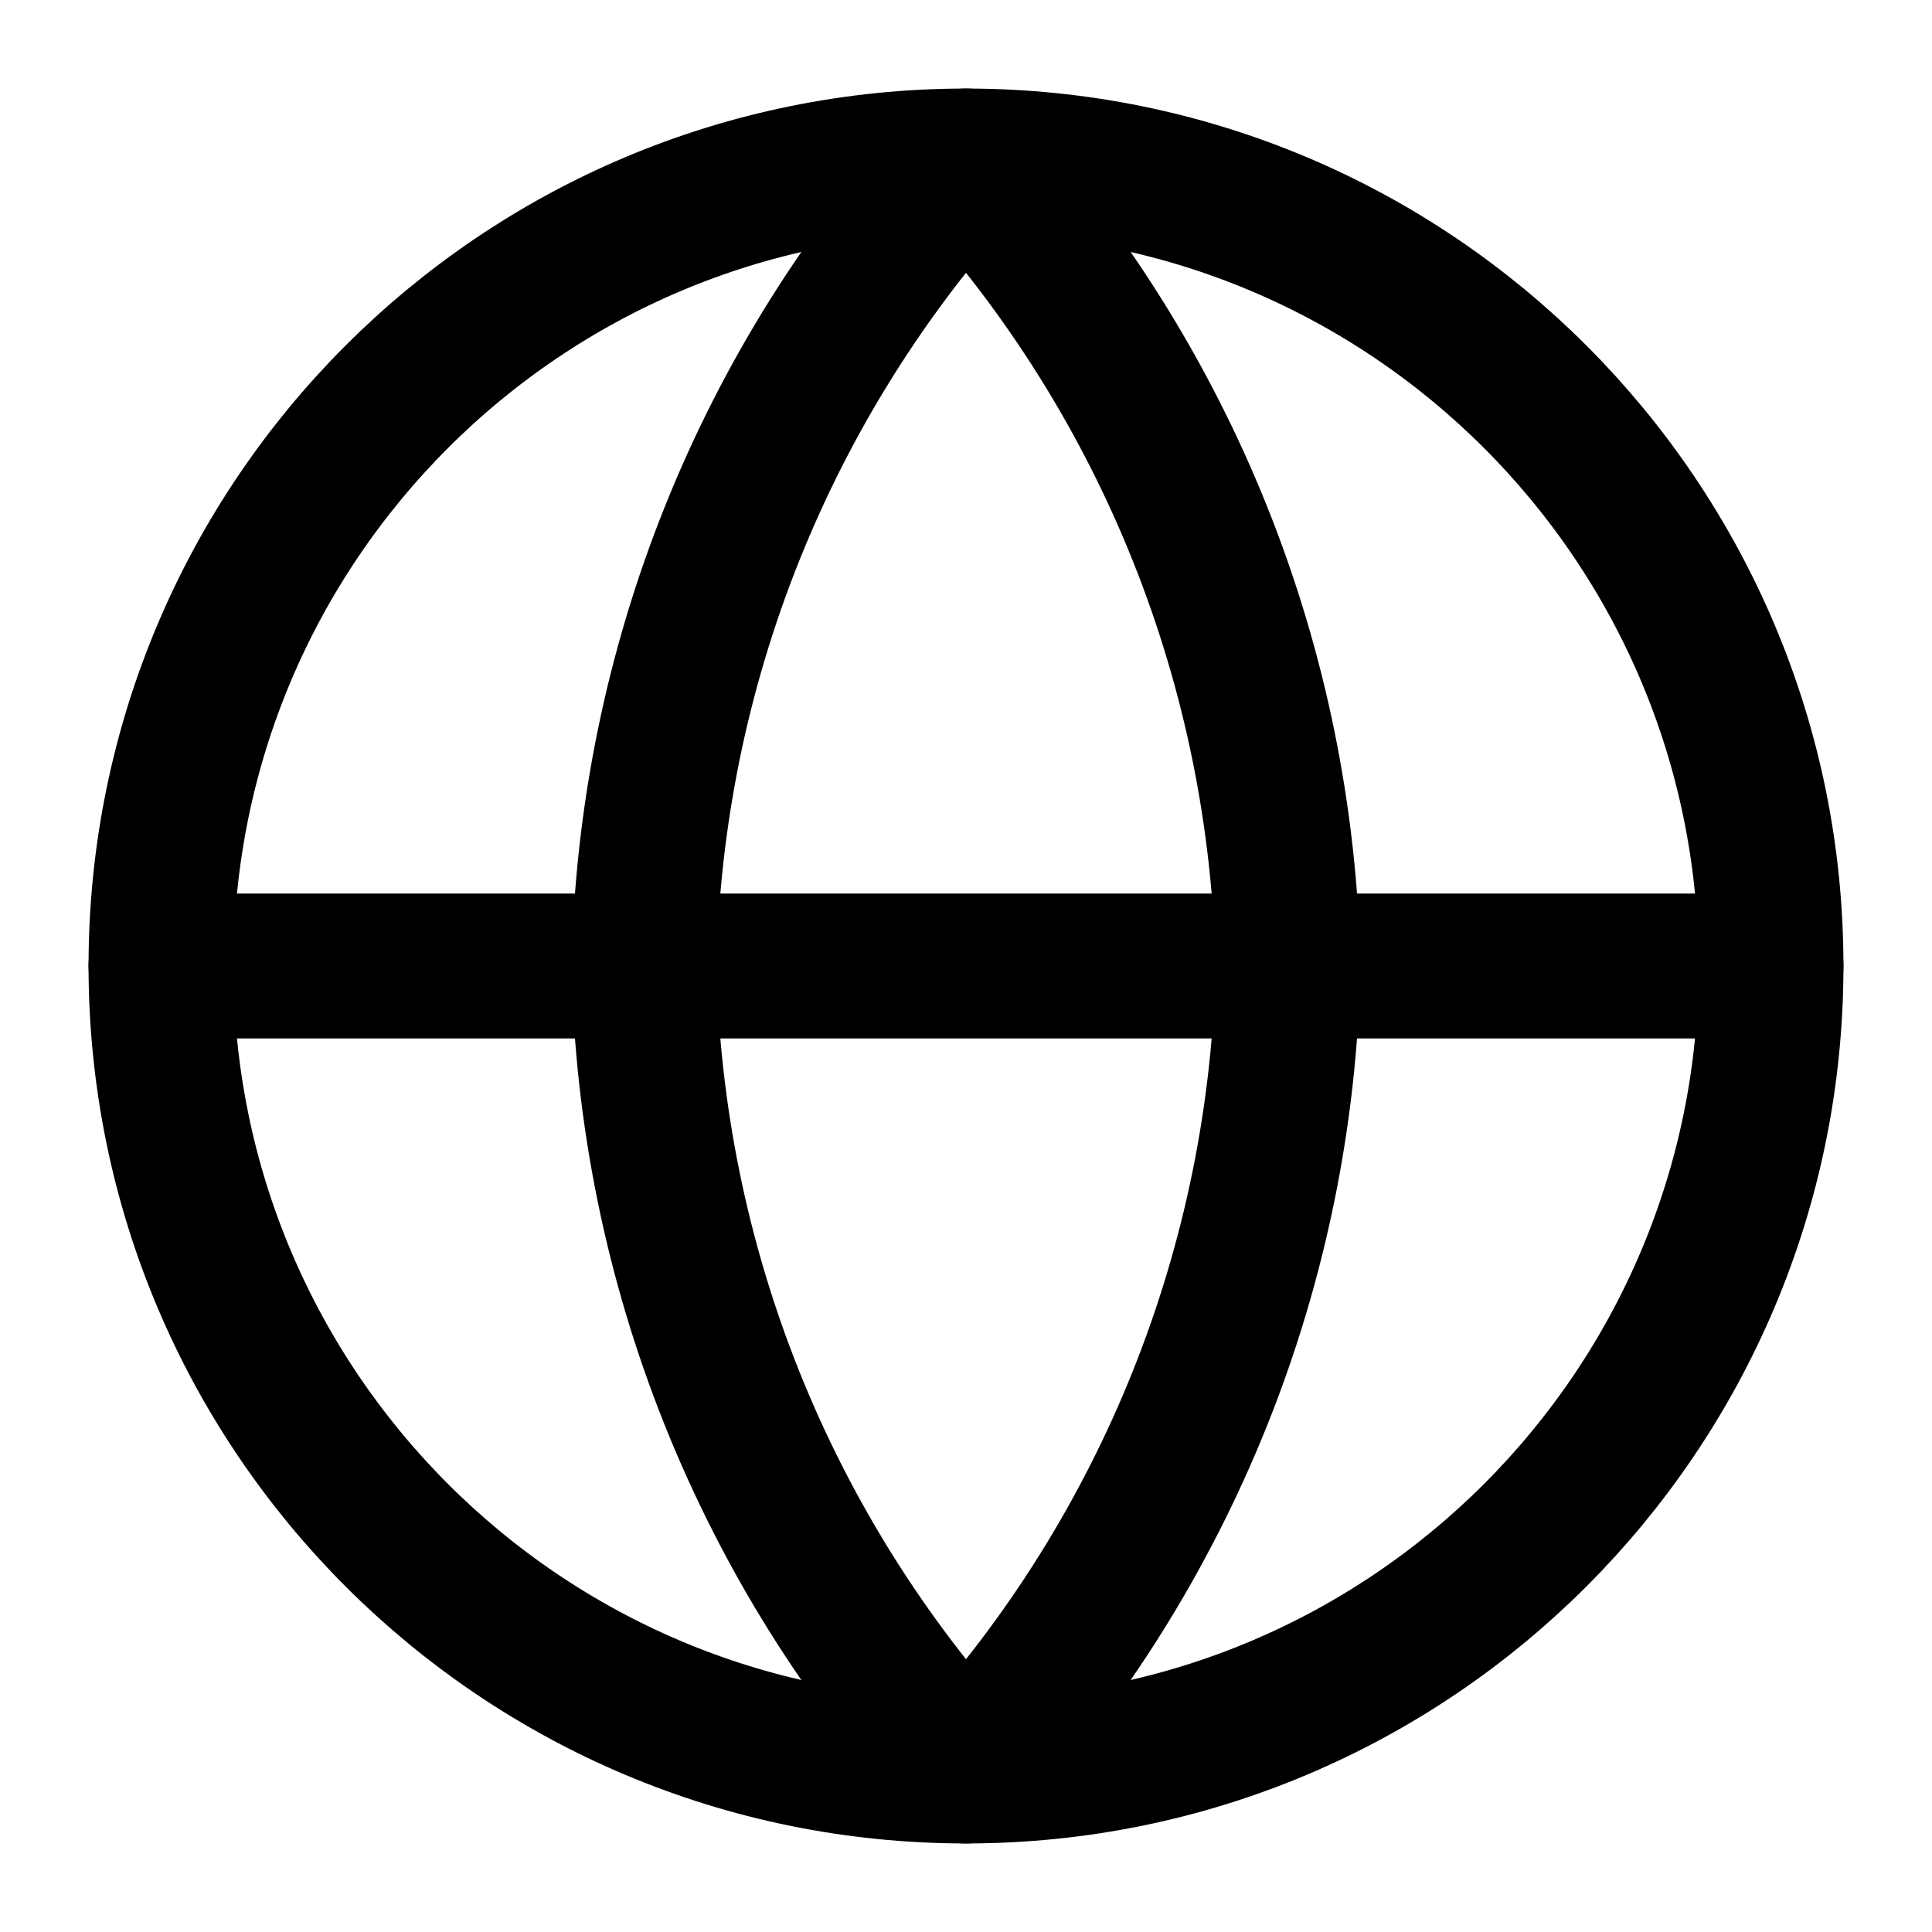
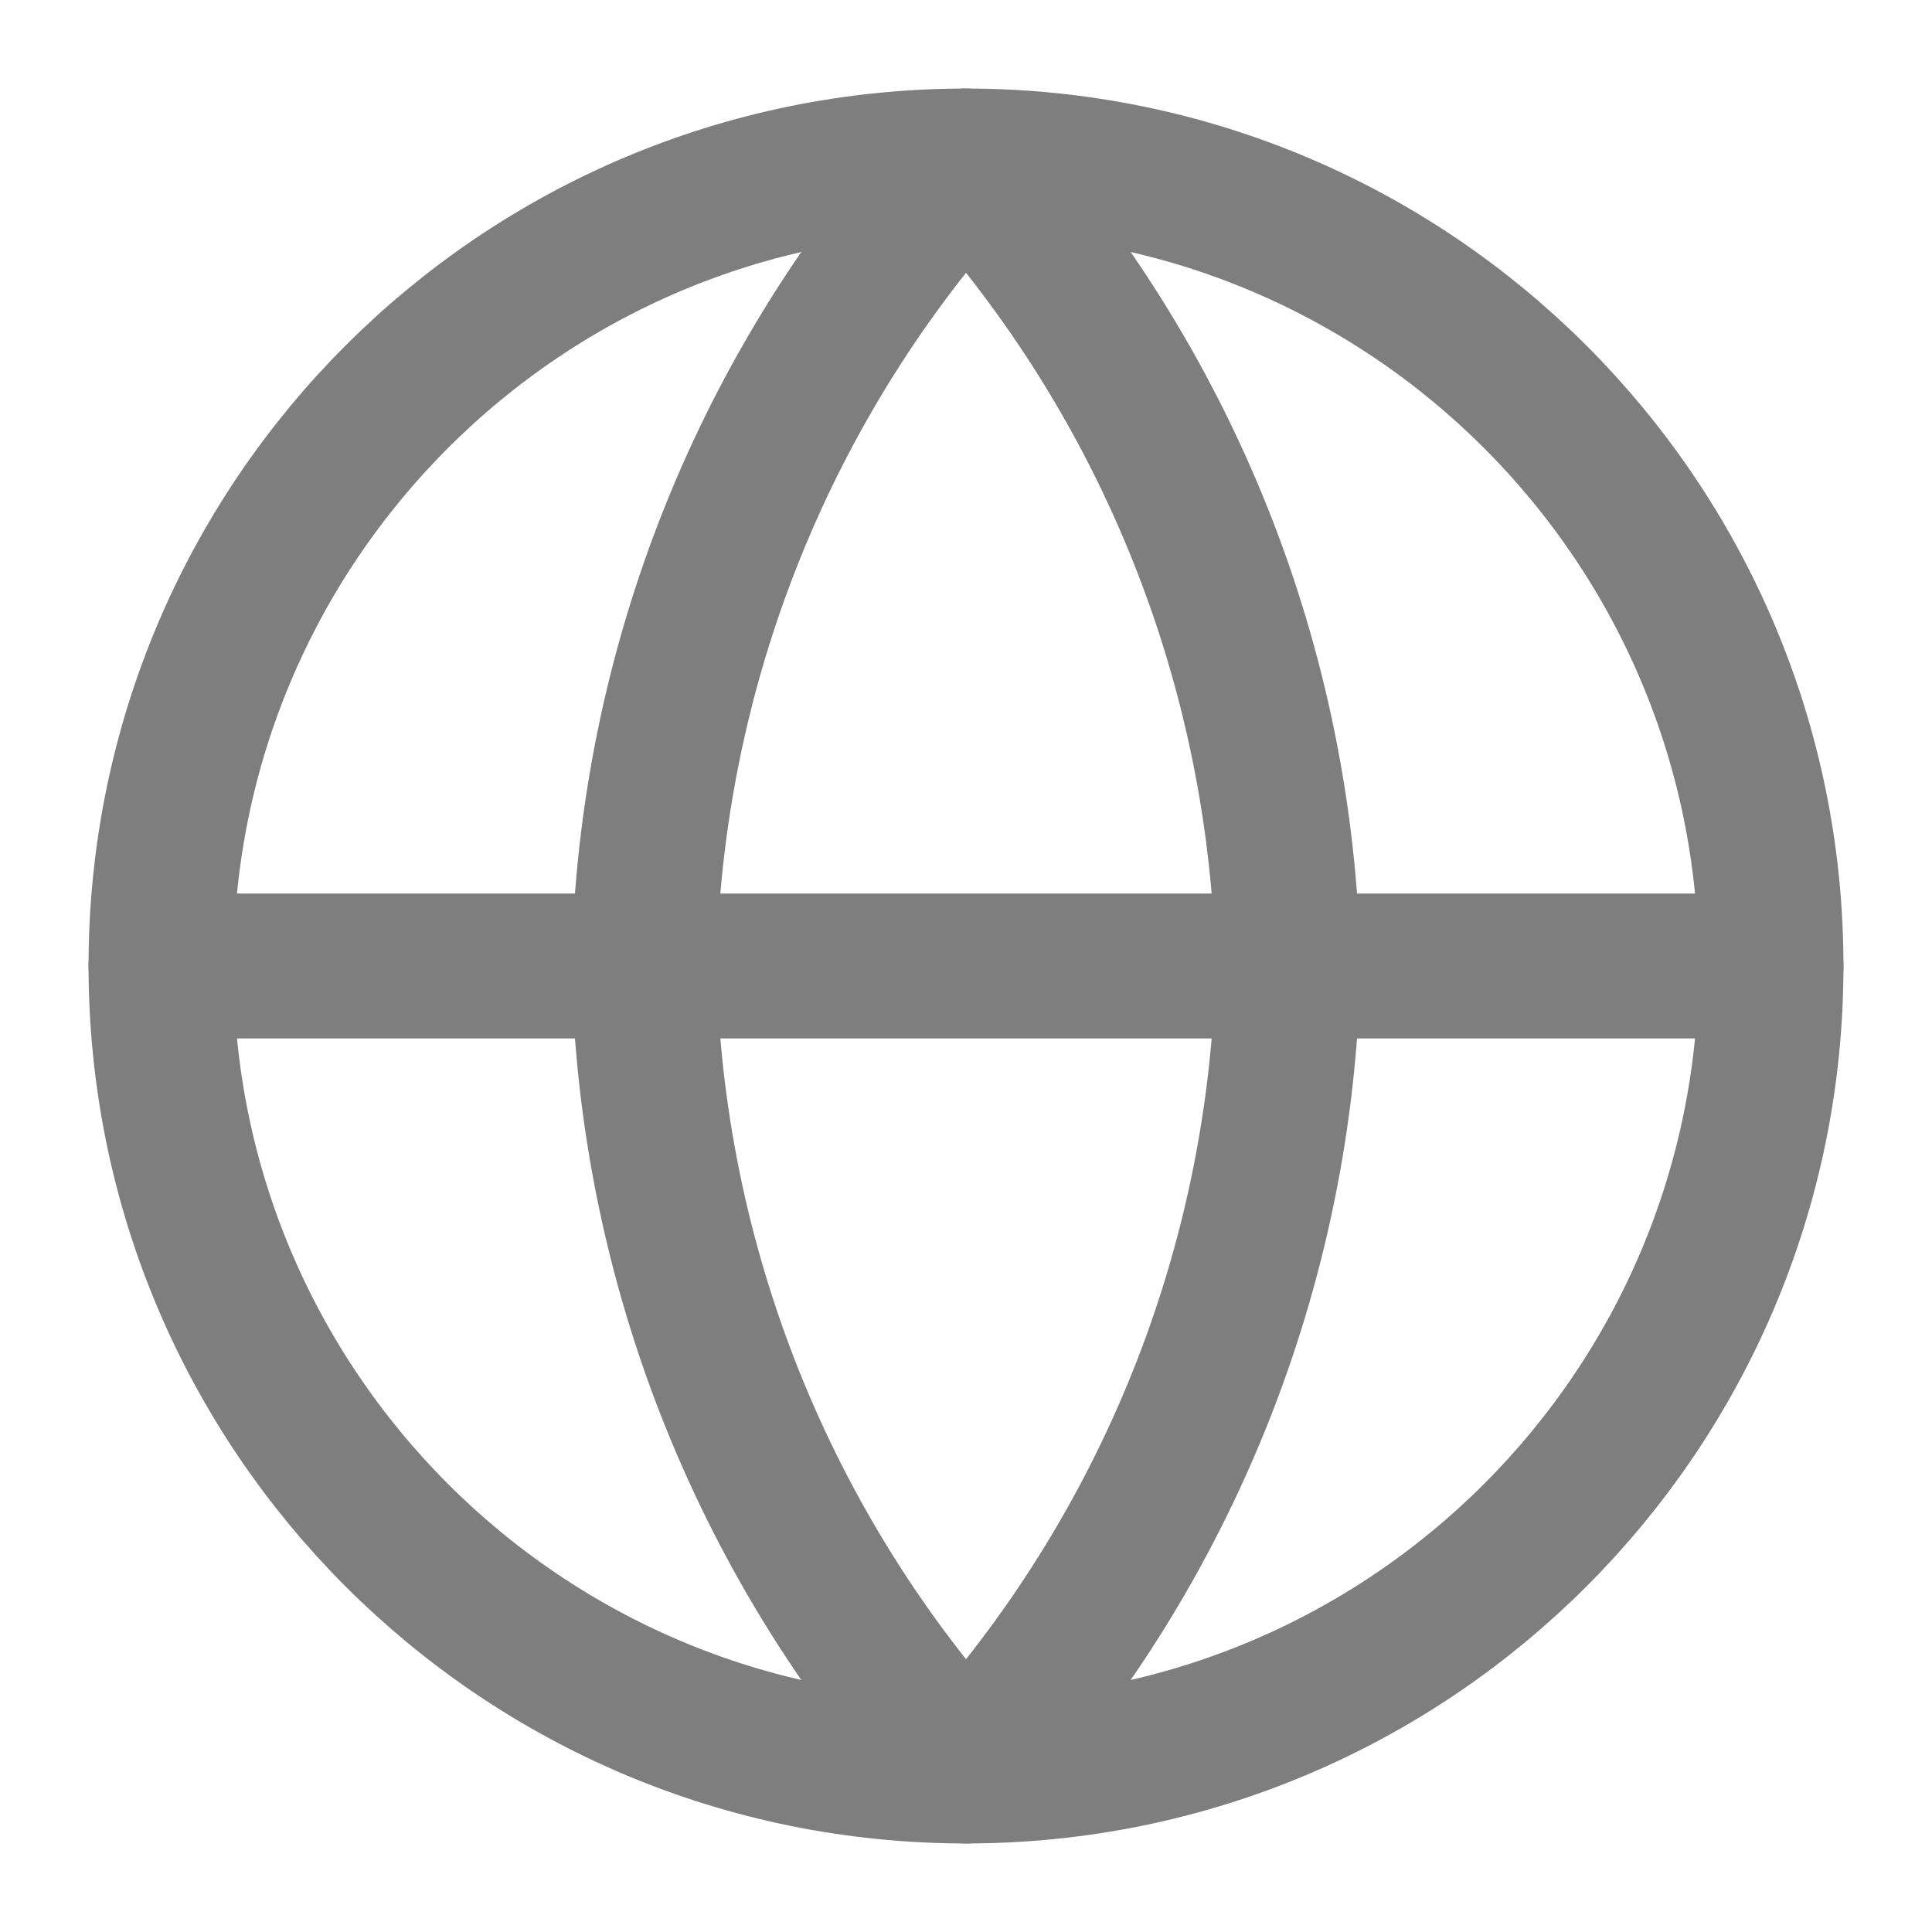
- <svg xmlns="http://www.w3.org/2000/svg" width="18" height="18" viewBox="0 0 24 24" fill="none" stroke="currentColor" stroke-width="1.8" stroke-linecap="round" stroke-linejoin="round">
+ <svg xmlns="http://www.w3.org/2000/svg" color="#7e7e7e" width="18" height="18" viewBox="0 0 24 24" fill="none" stroke="currentColor" stroke-width="1.8" stroke-linecap="round" stroke-linejoin="round">
  <circle cx="12" cy="12" r="10" />
  <line x1="2" y1="12" x2="22" y2="12" />
  <path d="M12 2a15.3 15.3 0 0 1 4 10 15.3 15.3 0 0 1-4 10 15.3 15.3 0 0 1-4-10 15.3 15.3 0 0 1 4-10z" />
</svg>
